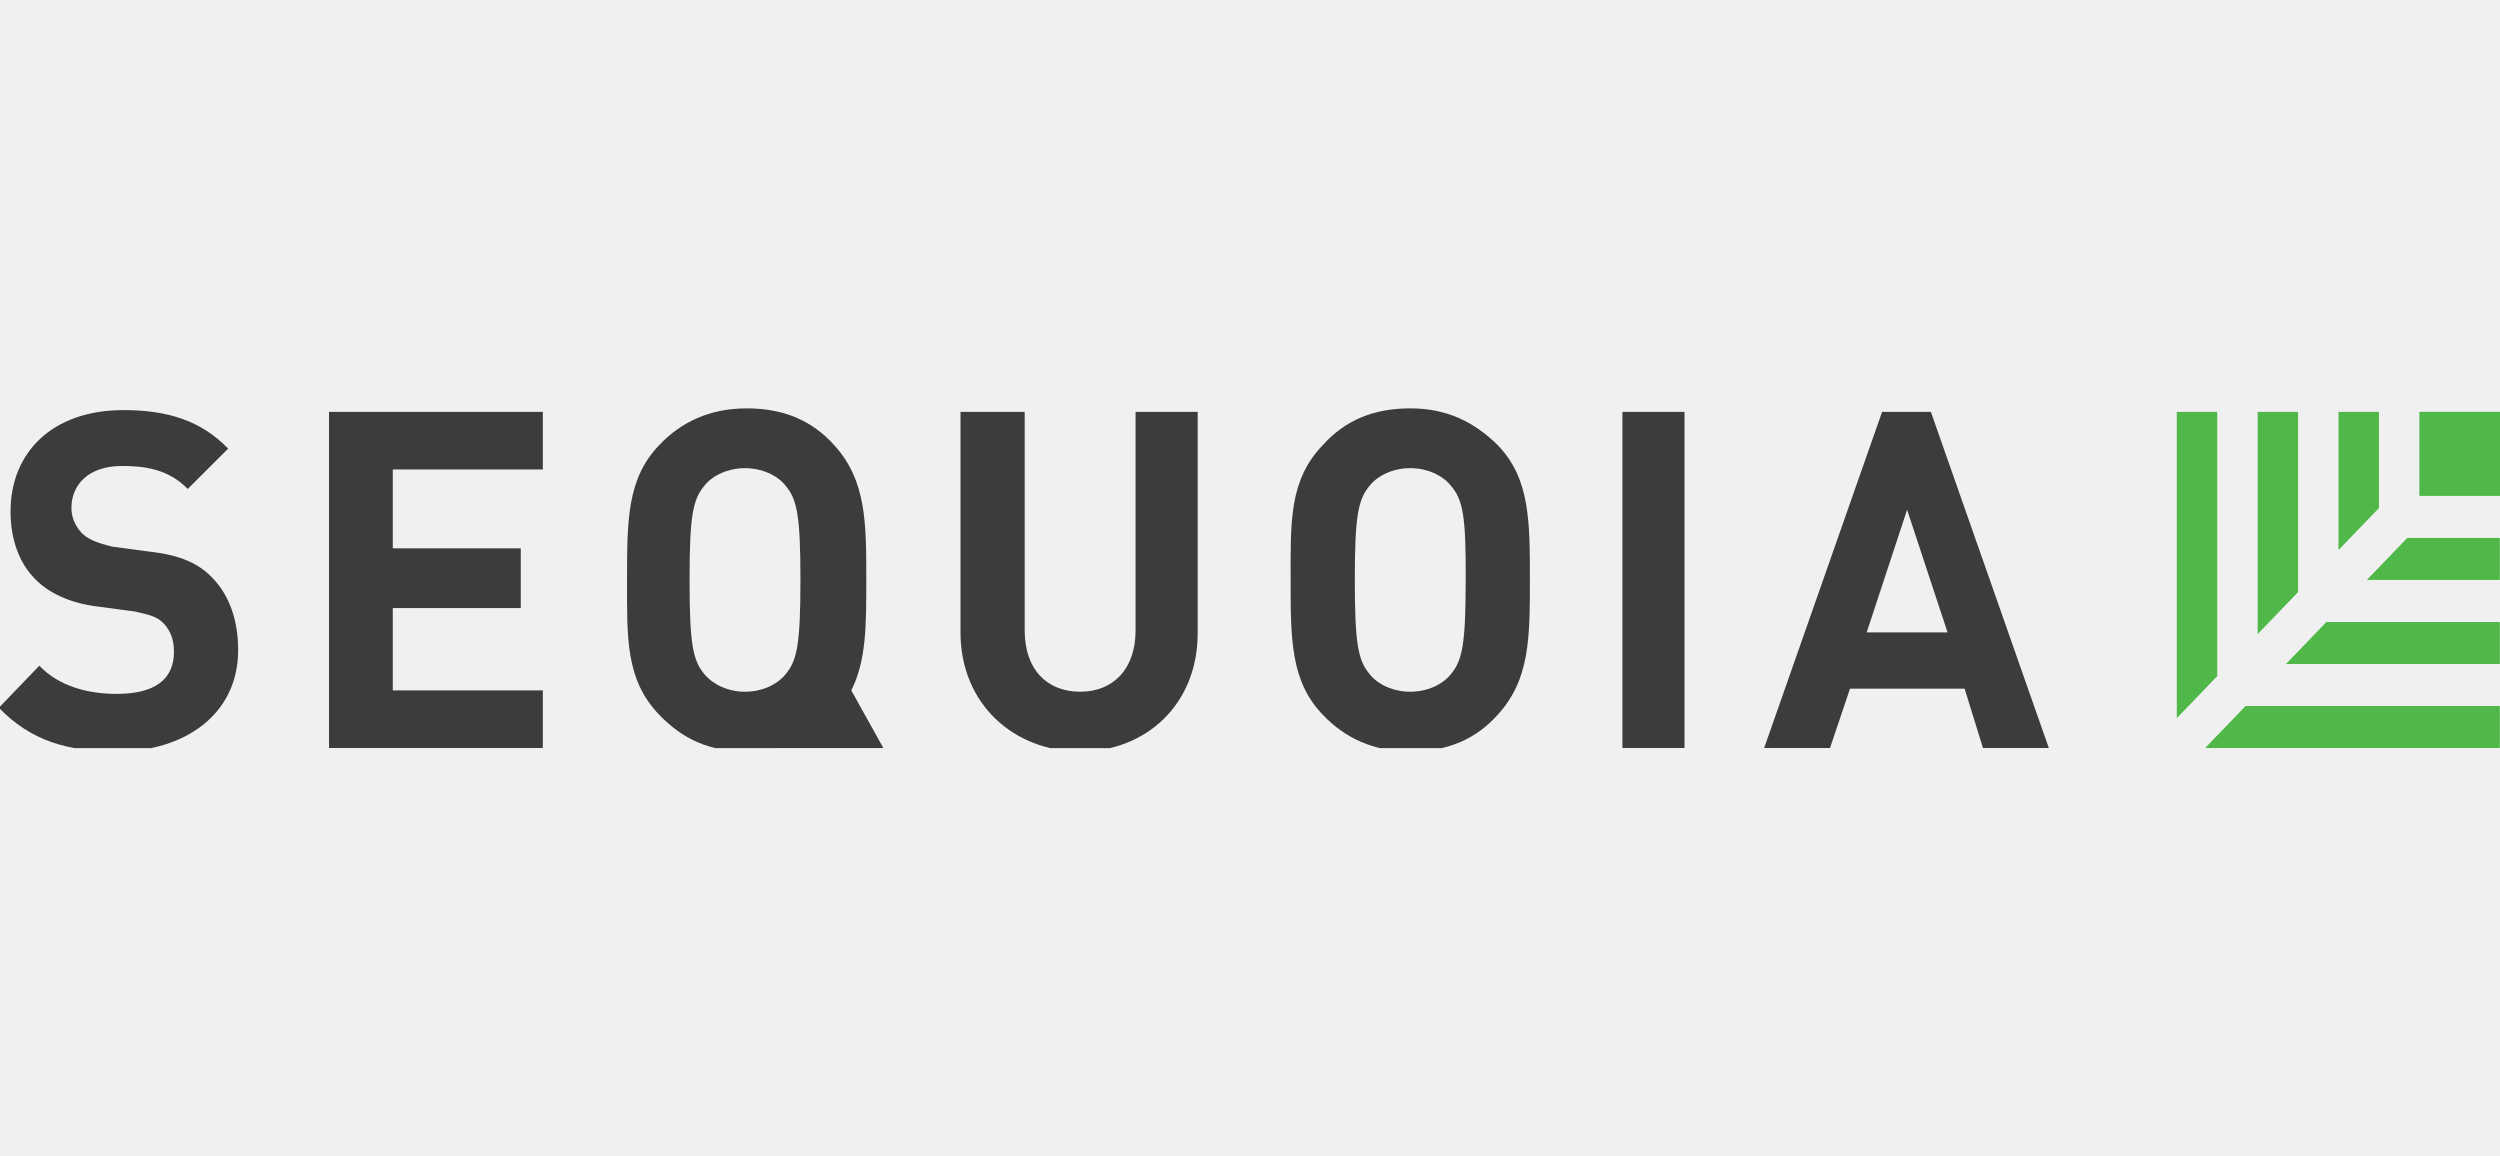
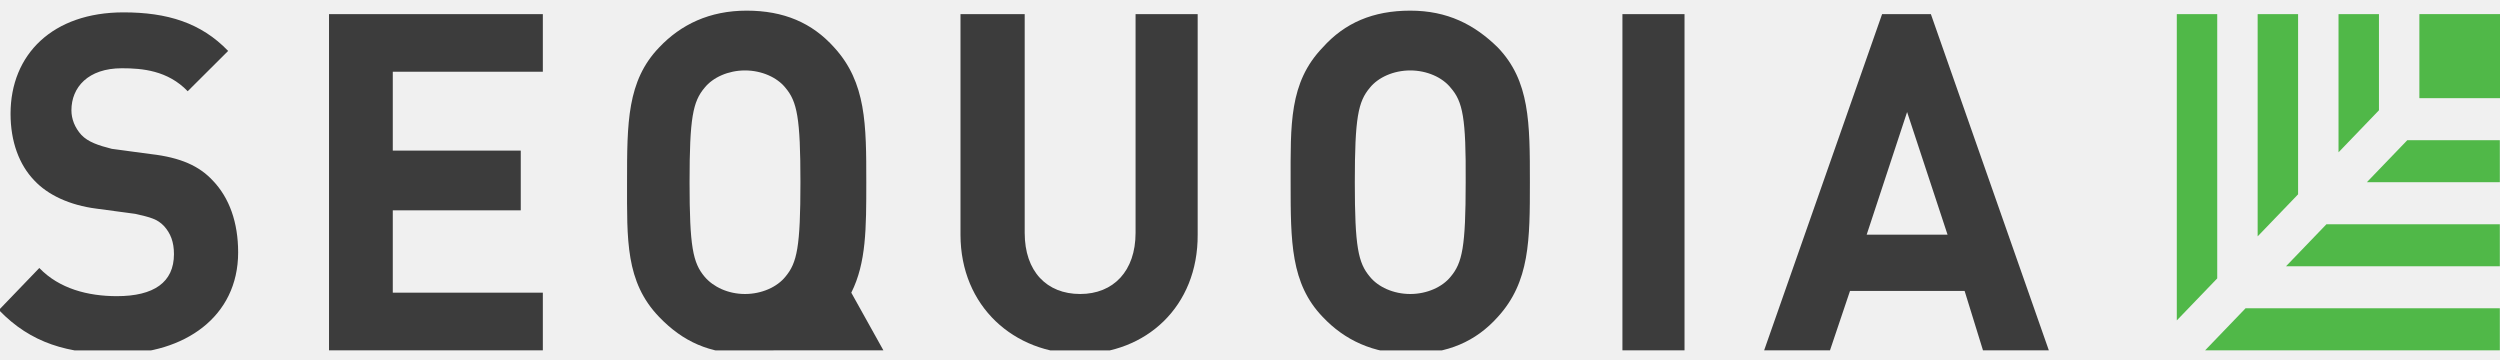
- <svg xmlns="http://www.w3.org/2000/svg" width="132" height="61" viewBox="0 0 132 61" fill="none">
-   <g clip-path="url(#clip0_2851_500)">
-     <path d="M46.643 39.497L44.948 36.454C45.74 34.876 45.74 33.046 45.74 30.621C45.74 27.578 45.74 25.359 44.046 23.506C42.879 22.203 41.383 21.562 39.424 21.562C37.465 21.562 35.947 22.294 34.802 23.506C33.108 25.268 33.108 27.487 33.108 30.621C33.108 33.663 33.02 35.882 34.802 37.735C36.057 39.039 37.465 39.68 39.424 39.68C39.952 39.68 40.392 39.588 40.855 39.497H46.643ZM37.201 35.608C36.585 34.876 36.409 34.029 36.409 30.621C36.409 27.212 36.585 26.366 37.201 25.634C37.641 25.085 38.456 24.719 39.336 24.719C40.216 24.719 41.031 25.085 41.471 25.634C42.087 26.366 42.263 27.212 42.263 30.621C42.263 34.029 42.087 34.876 41.471 35.608C41.031 36.157 40.216 36.523 39.336 36.523C38.456 36.523 37.663 36.157 37.201 35.608Z" fill="#3C3C3C" />
-     <path d="M85.664 21.745H88.943V39.496H85.664V21.745Z" fill="#3C3C3C" />
-     <path d="M6.17 39.679C3.595 39.679 1.636 39.13 -0.059 37.369L2.076 35.15C3.132 36.248 4.651 36.637 6.17 36.637C8.128 36.637 9.185 35.905 9.185 34.418C9.185 33.778 9.009 33.32 8.656 32.931C8.304 32.565 7.952 32.474 7.138 32.291L5.091 32.016C3.661 31.833 2.516 31.284 1.812 30.529C1.02 29.706 0.557 28.493 0.557 27.006C0.557 23.872 2.78 21.653 6.522 21.653C8.833 21.653 10.615 22.202 12.046 23.689L9.911 25.817C8.855 24.719 7.512 24.604 6.434 24.604C4.651 24.604 3.771 25.611 3.771 26.823C3.771 27.281 3.947 27.738 4.299 28.127C4.651 28.493 5.179 28.676 5.905 28.859L7.952 29.134C9.559 29.317 10.527 29.774 11.231 30.529C12.112 31.444 12.574 32.748 12.574 34.327C12.574 37.735 9.735 39.679 6.17 39.679Z" fill="#3C3C3C" />
-     <path d="M17.372 39.496V21.745H28.662V24.787H20.739V28.951H27.496V32.107H20.739V36.454H28.662V39.496H17.372Z" fill="#3C3C3C" />
-     <path d="M57.031 39.679C53.553 39.679 50.714 37.186 50.714 33.389V21.745H54.104V33.297C54.104 35.333 55.27 36.523 57.031 36.523C58.791 36.523 59.958 35.31 59.958 33.297V21.745H63.237V33.389C63.259 37.186 60.508 39.679 57.031 39.679Z" fill="#3C3C3C" />
-     <path d="M79.083 37.735C77.917 39.039 76.42 39.68 74.461 39.68C72.503 39.68 70.984 38.948 69.84 37.735C68.145 35.974 68.145 33.755 68.145 30.621C68.145 27.578 68.057 25.359 69.84 23.506C71.006 22.203 72.503 21.562 74.461 21.562C76.42 21.562 77.851 22.294 79.083 23.506C80.778 25.268 80.778 27.487 80.778 30.621C80.778 33.663 80.778 35.882 79.083 37.735ZM76.596 25.634C76.156 25.085 75.342 24.719 74.461 24.719C73.581 24.719 72.767 25.085 72.327 25.634C71.71 26.366 71.534 27.212 71.534 30.621C71.534 34.029 71.71 34.876 72.327 35.608C72.767 36.157 73.581 36.523 74.461 36.523C75.342 36.523 76.156 36.157 76.596 35.608C77.212 34.876 77.388 34.029 77.388 30.621C77.41 27.212 77.234 26.366 76.596 25.634Z" fill="#3C3C3C" />
-     <path d="M104.701 39.496L103.732 36.362H97.68L96.624 39.496H93.147L99.375 21.745H101.95L108.178 39.496H104.701ZM100.695 26.915L98.561 33.389H102.83L100.695 26.915Z" fill="#3C3C3C" />
-     <path d="M127.743 21.745H132.013V26.183H127.743V21.745Z" fill="#50B848" />
-     <path d="M117.07 35.699V21.745H114.935V37.918L117.07 35.699Z" fill="#50B848" />
-     <path d="M118.566 37.277L116.431 39.496H131.991V37.277H118.566Z" fill="#50B848" />
-     <path d="M121.339 31.261V21.745H119.204V33.48L121.339 31.261Z" fill="#50B848" />
-     <path d="M122.836 32.84L120.701 35.059H131.991V32.84H122.836Z" fill="#50B848" />
-     <path d="M125.609 26.823V21.745H123.474V29.042L125.609 26.823Z" fill="#50B848" />
-     <path d="M127.105 28.402L124.97 30.621H131.991V28.402H127.105Z" fill="#50B848" />
+ <svg xmlns="http://www.w3.org/2000/svg" width="132" height="19" viewBox="0 0 132 19" fill="none">
+   <g clip-path="url(#clip0_2994_501)">
+     <path d="M46.643 18.497L44.948 15.454C45.74 13.876 45.74 12.046 45.74 9.621C45.74 6.578 45.74 4.359 44.046 2.506C42.879 1.203 41.383 0.562 39.424 0.562C37.465 0.562 35.947 1.294 34.802 2.506C33.108 4.268 33.108 6.487 33.108 9.621C33.108 12.663 33.02 14.882 34.802 16.735C36.057 18.039 37.465 18.68 39.424 18.68C39.952 18.68 40.392 18.588 40.855 18.497H46.643ZM37.201 14.608C36.585 13.876 36.409 13.029 36.409 9.621C36.409 6.212 36.585 5.366 37.201 4.634C37.641 4.085 38.456 3.719 39.336 3.719C40.216 3.719 41.031 4.085 41.471 4.634C42.087 5.366 42.263 6.212 42.263 9.621C42.263 13.029 42.087 13.876 41.471 14.608C41.031 15.157 40.216 15.523 39.336 15.523C38.456 15.523 37.663 15.157 37.201 14.608Z" fill="#3C3C3C" />
+     <path d="M85.664 0.745H88.943V18.496H85.664V0.745Z" fill="#3C3C3C" />
+     <path d="M6.17 18.68C3.595 18.68 1.636 18.131 -0.059 16.369L2.076 14.15C3.132 15.248 4.651 15.637 6.17 15.637C8.128 15.637 9.185 14.905 9.185 13.418C9.185 12.778 9.009 12.32 8.656 11.931C8.304 11.565 7.952 11.474 7.138 11.291L5.091 11.016C3.661 10.833 2.516 10.284 1.812 9.529C1.02 8.706 0.557 7.493 0.557 6.006C0.557 2.872 2.78 0.653 6.522 0.653C8.833 0.653 10.615 1.202 12.046 2.689L9.911 4.817C8.855 3.719 7.512 3.604 6.434 3.604C4.651 3.604 3.771 4.611 3.771 5.823C3.771 6.281 3.947 6.738 4.299 7.127C4.651 7.493 5.179 7.676 5.905 7.859L7.952 8.134C9.559 8.317 10.527 8.774 11.231 9.529C12.112 10.444 12.574 11.748 12.574 13.327C12.574 16.735 9.735 18.68 6.17 18.68Z" fill="#3C3C3C" />
+     <path d="M17.372 18.496V0.745H28.662V3.787H20.739V7.951H27.496V11.107H20.739V15.454H28.662V18.496H17.372Z" fill="#3C3C3C" />
+     <path d="M57.031 18.679C53.553 18.679 50.714 16.186 50.714 12.389V0.745H54.104V12.297C54.104 14.333 55.27 15.523 57.031 15.523C58.791 15.523 59.958 14.31 59.958 12.297V0.745H63.237V12.389C63.259 16.186 60.508 18.679 57.031 18.679Z" fill="#3C3C3C" />
+     <path d="M79.083 16.735C77.917 18.039 76.42 18.68 74.461 18.68C72.503 18.68 70.984 17.948 69.84 16.735C68.145 14.974 68.145 12.755 68.145 9.621C68.145 6.578 68.057 4.359 69.84 2.506C71.006 1.203 72.503 0.562 74.461 0.562C76.42 0.562 77.851 1.294 79.083 2.506C80.778 4.268 80.778 6.487 80.778 9.621C80.778 12.663 80.778 14.882 79.083 16.735ZM76.596 4.634C76.156 4.085 75.342 3.719 74.461 3.719C73.581 3.719 72.767 4.085 72.327 4.634C71.71 5.366 71.534 6.212 71.534 9.621C71.534 13.029 71.71 13.876 72.327 14.608C72.767 15.157 73.581 15.523 74.461 15.523C75.342 15.523 76.156 15.157 76.596 14.608C77.212 13.876 77.388 13.029 77.388 9.621C77.41 6.212 77.234 5.366 76.596 4.634Z" fill="#3C3C3C" />
+     <path d="M104.701 18.496L103.732 15.362H97.68L96.624 18.496H93.147L99.375 0.745H101.95L108.178 18.496H104.701ZM100.695 5.915L98.561 12.389H102.83L100.695 5.915Z" fill="#3C3C3C" />
+     <path d="M127.743 0.745H132.013V5.183H127.743V0.745Z" fill="#50B848" />
+     <path d="M117.07 14.699V0.745H114.935V16.918L117.07 14.699Z" fill="#50B848" />
+     <path d="M118.566 16.277L116.431 18.496H131.991V16.277H118.566Z" fill="#50B848" />
+     <path d="M121.339 10.261V0.745H119.204V12.48L121.339 10.261Z" fill="#50B848" />
+     <path d="M122.836 11.84L120.701 14.059H131.991V11.84H122.836Z" fill="#50B848" />
+     <path d="M125.609 5.823V0.745H123.474V8.042L125.609 5.823Z" fill="#50B848" />
+     <path d="M127.105 7.402L124.97 9.621H131.991V7.402H127.105Z" fill="#50B848" />
  </g>
  <defs>
-     <clipPath id="clip0_2851_500">
-       <rect width="132" height="18" fill="white" transform="translate(0 21.5)" />
+     <clipPath id="clip0_2994_501">
+       <rect width="132" height="18" fill="white" transform="translate(0 0.5)" />
    </clipPath>
  </defs>
</svg>
